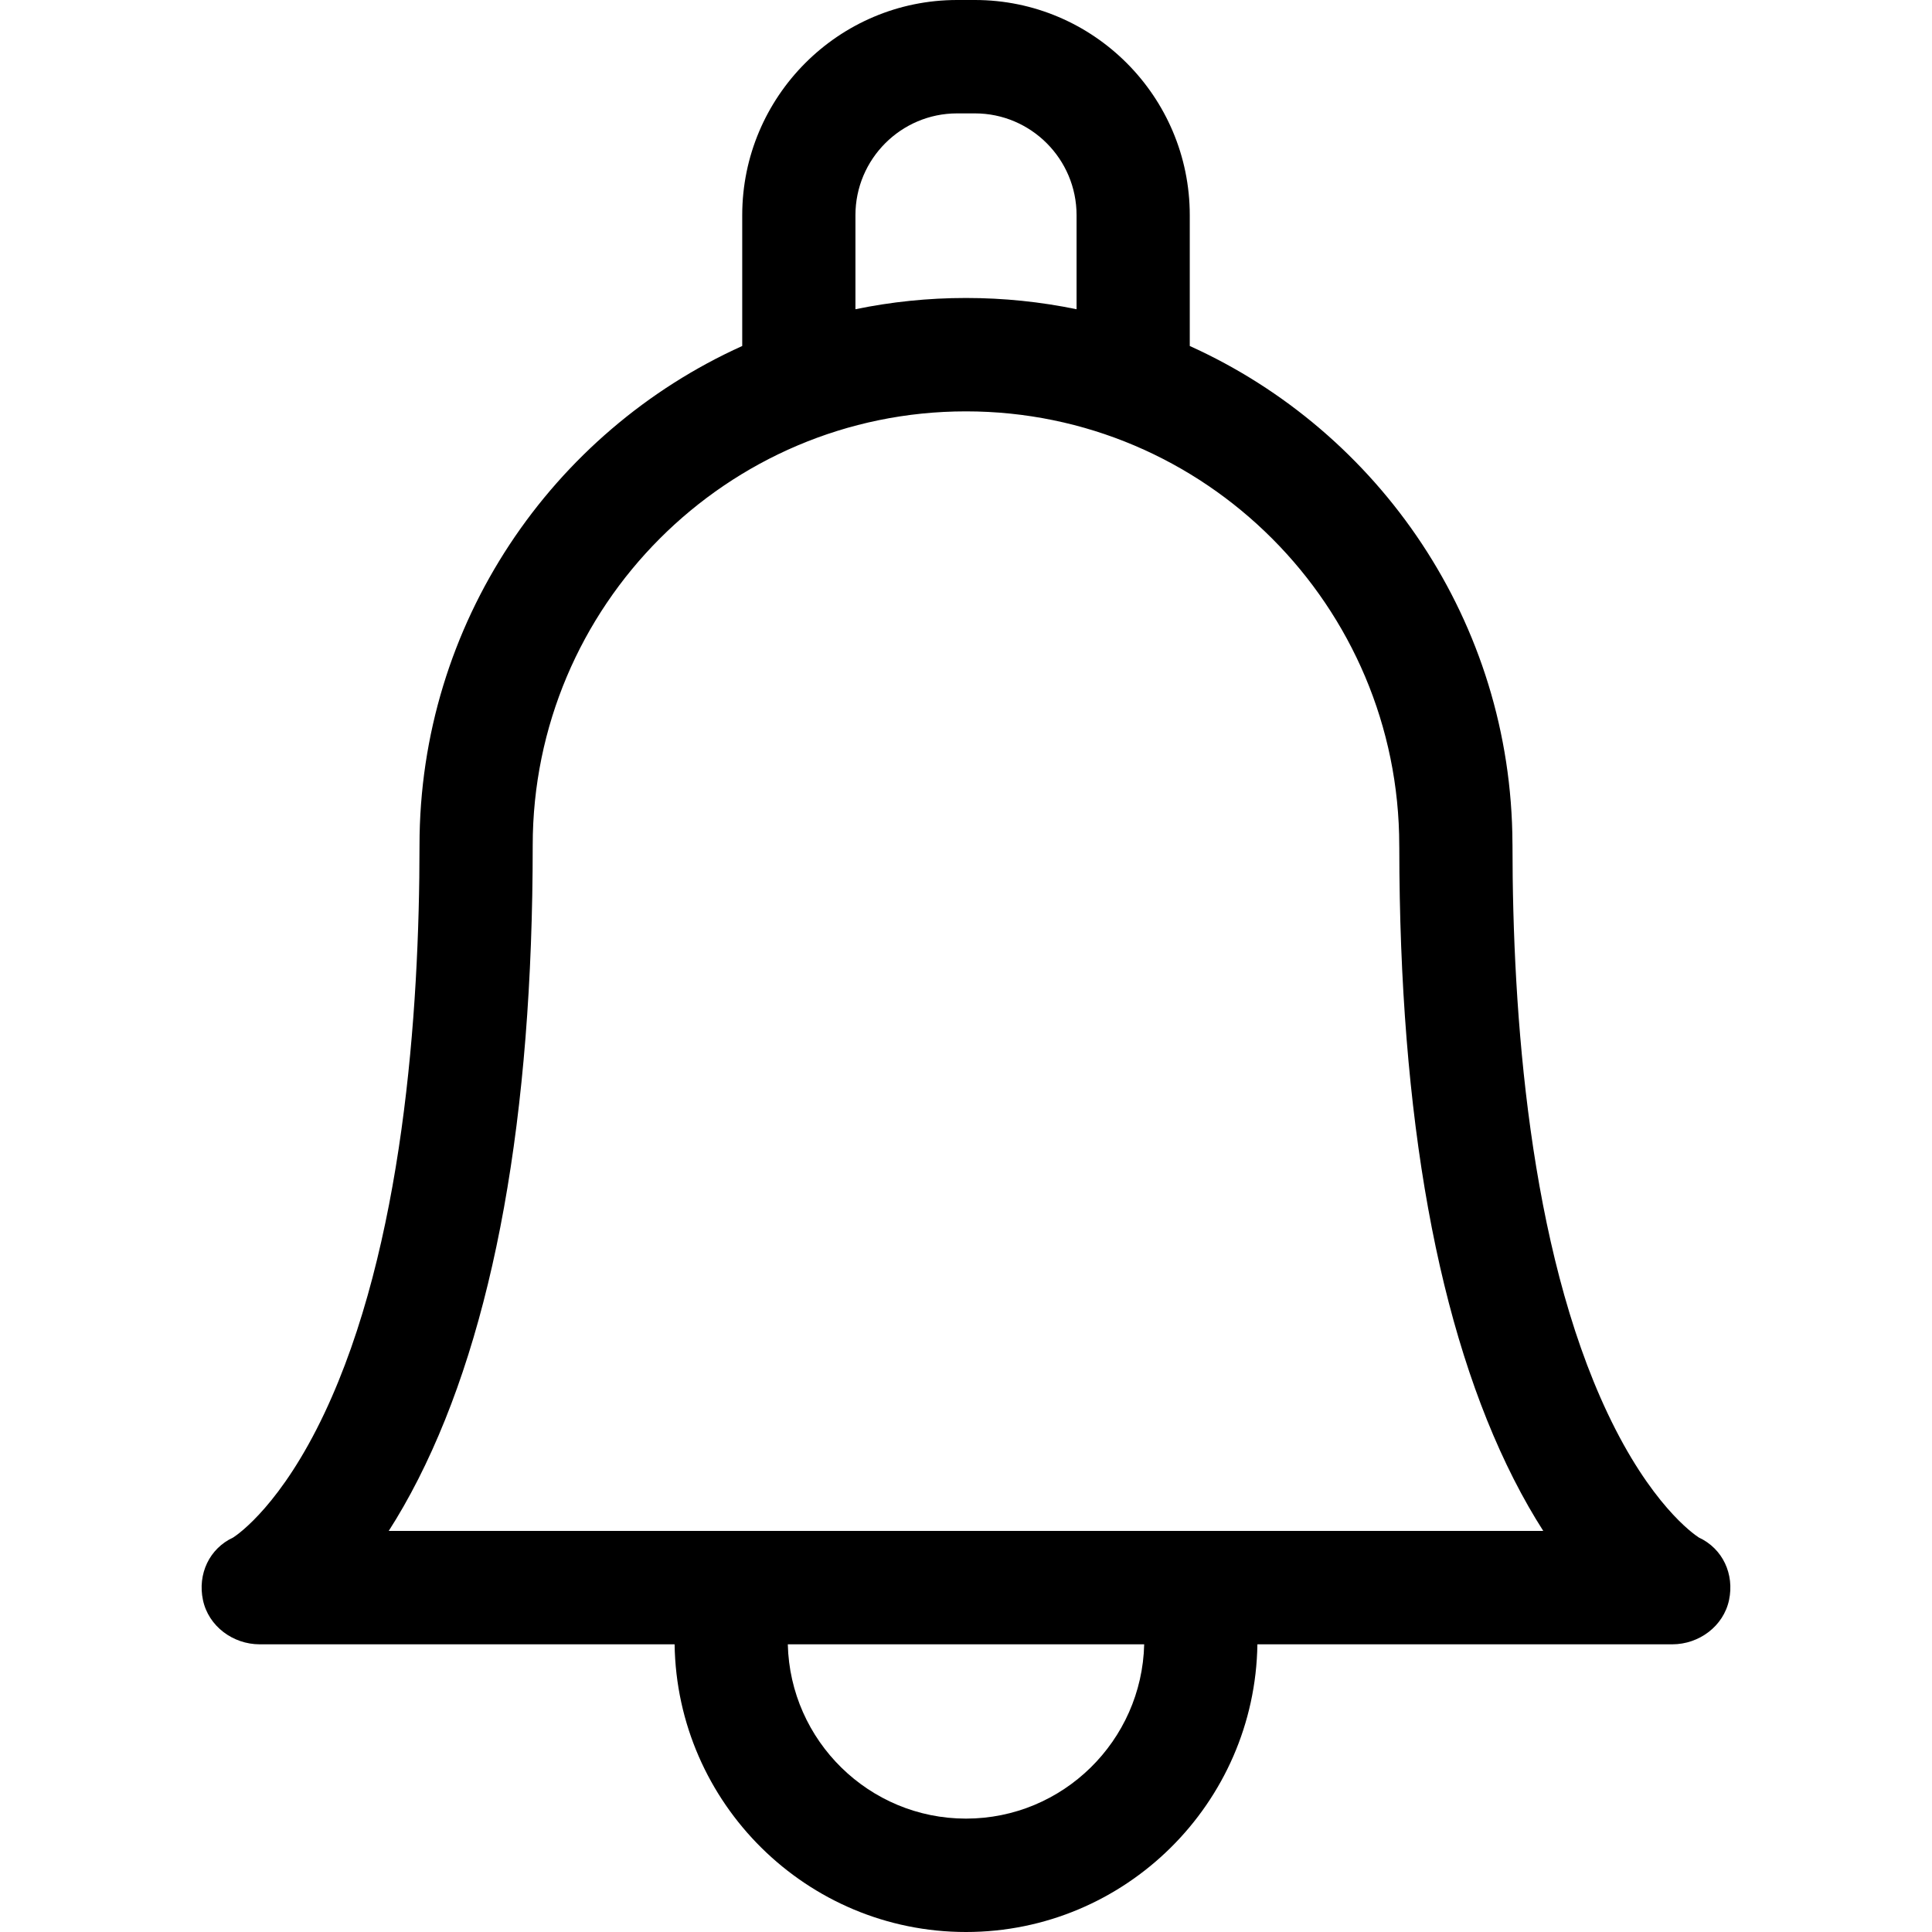
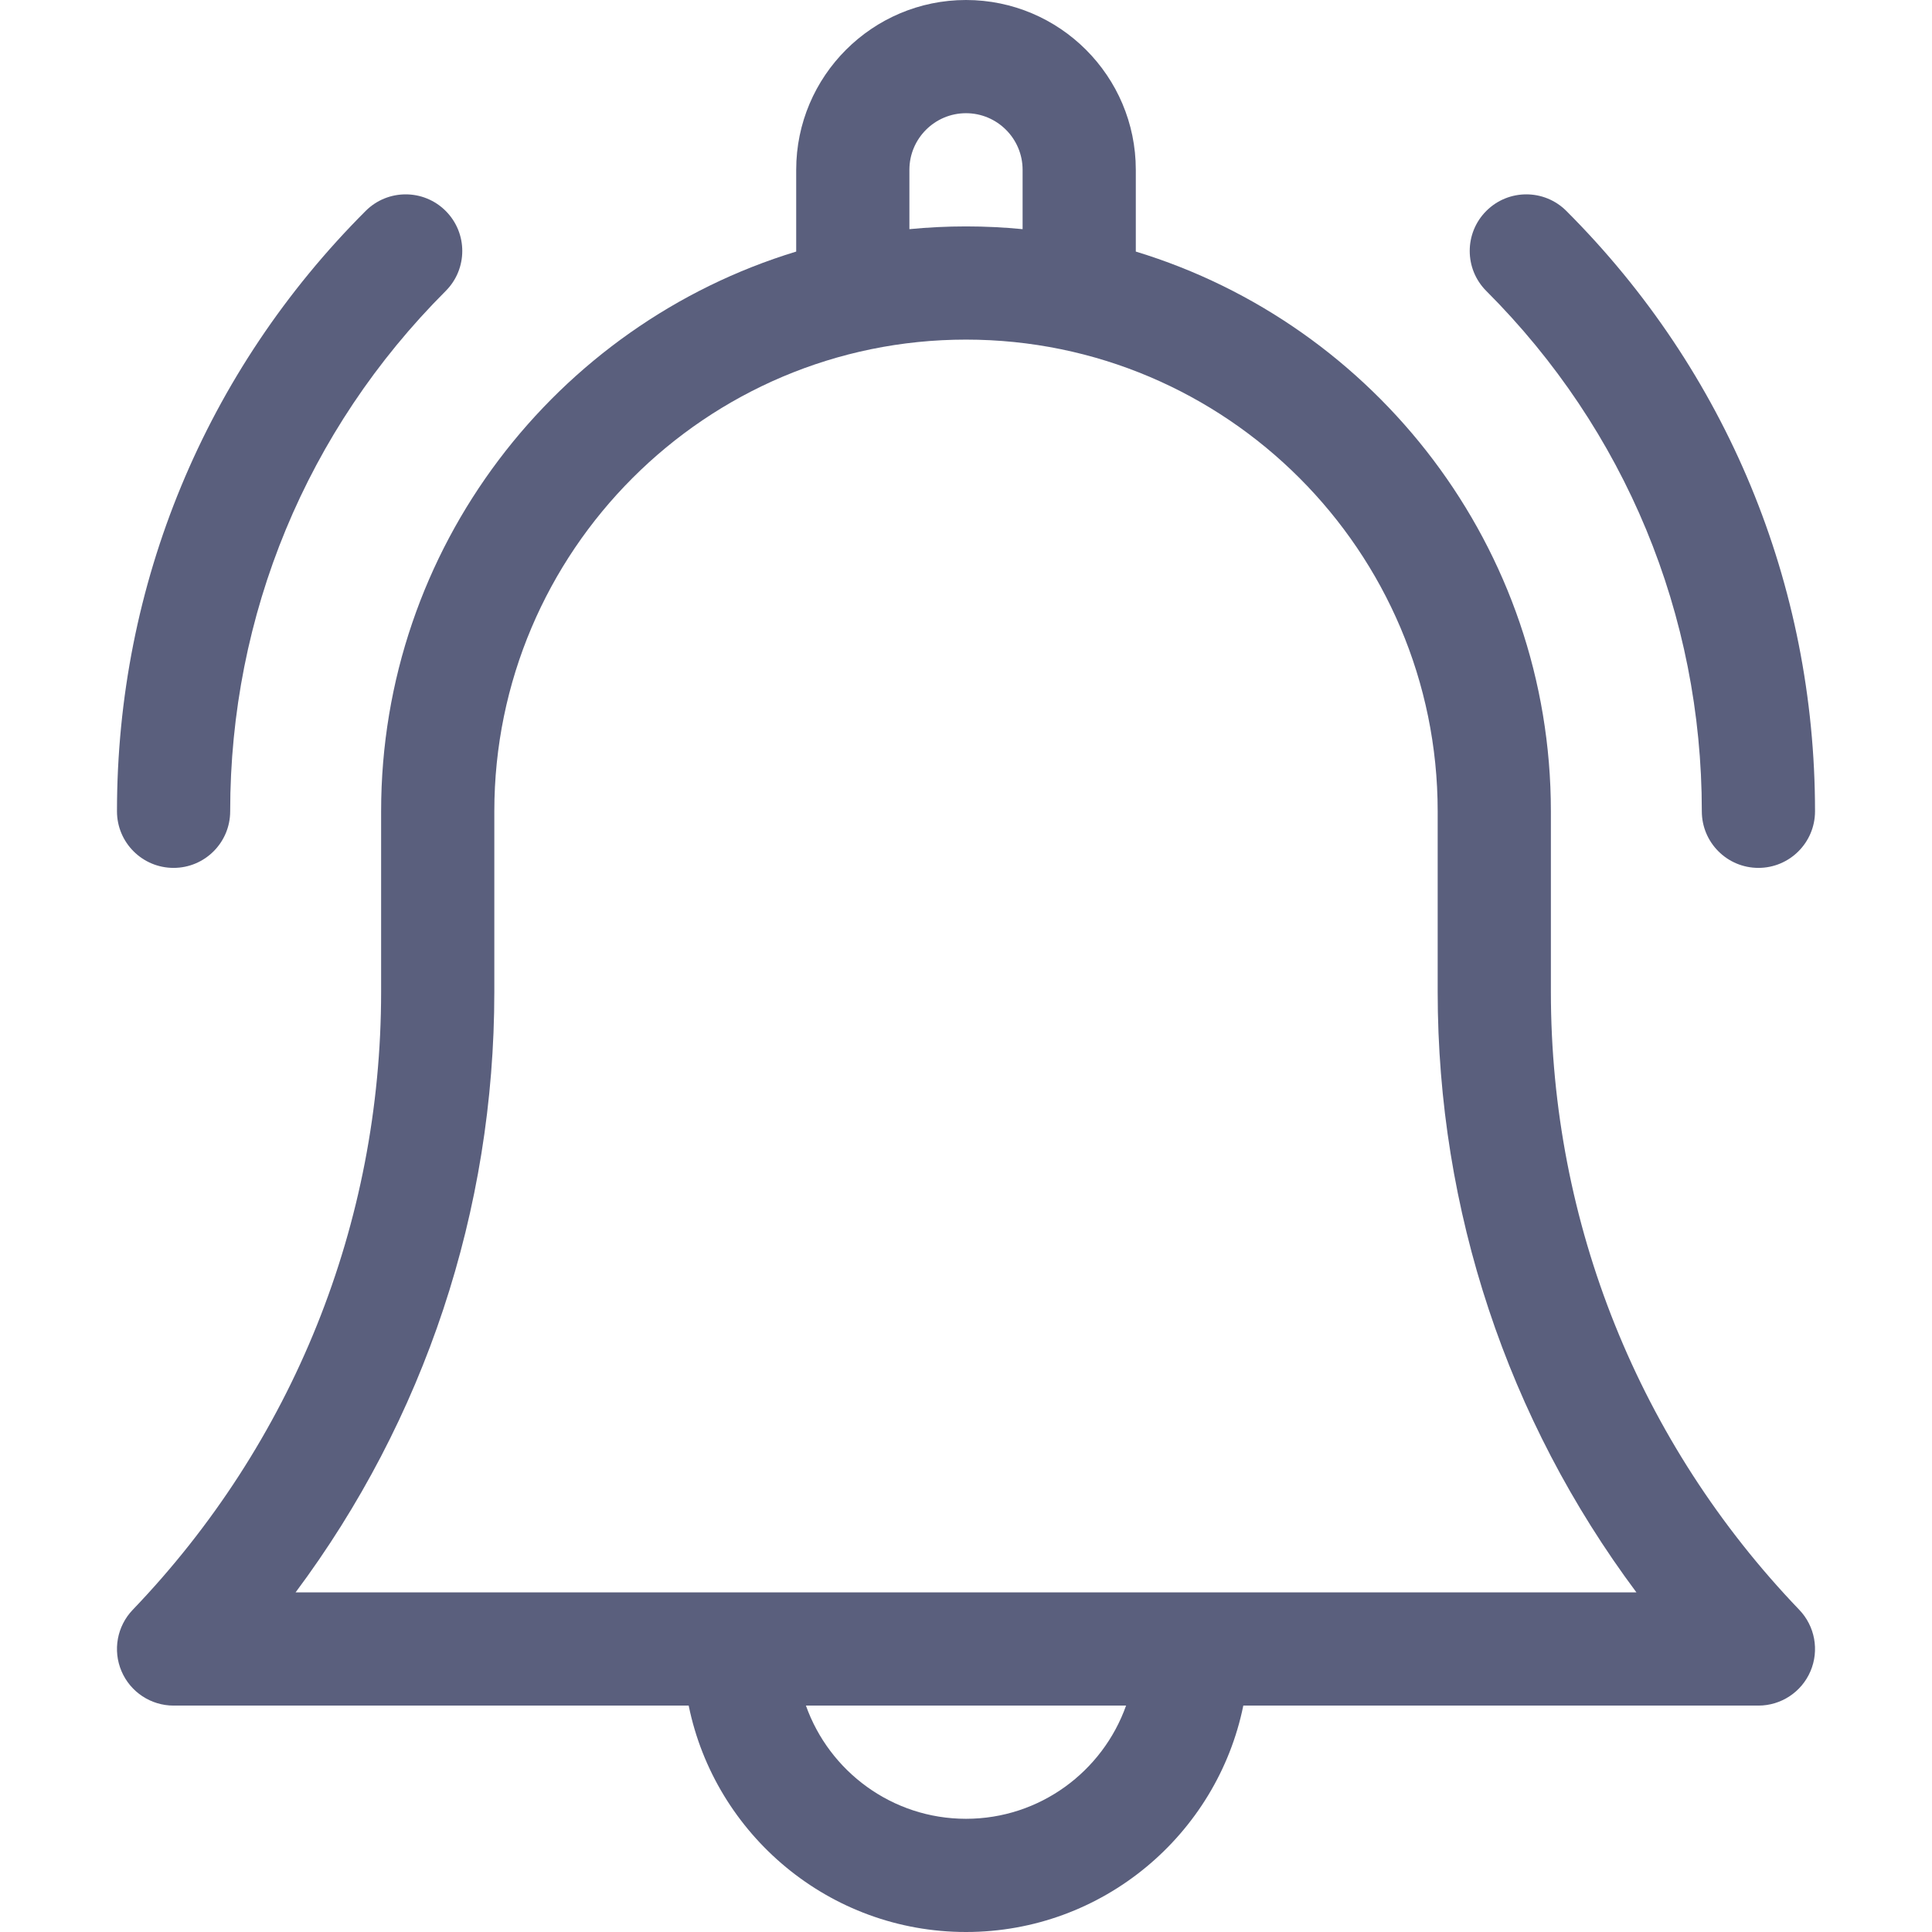
- <svg xmlns="http://www.w3.org/2000/svg" id="Capa_1" enable-background="new 0 0 512 512" height="24" width="24" viewBox="0 0 512 512">
-   <path d="m450.201 407.453c-1.505-.977-12.832-8.912-24.174-32.917-20.829-44.082-25.201-106.18-25.201-150.511 0-.193-.004-.384-.011-.576-.227-58.589-35.31-109.095-85.514-131.756v-34.657c0-31.45-25.544-57.036-56.942-57.036h-4.719c-31.398 0-56.942 25.586-56.942 57.036v34.655c-50.372 22.734-85.525 73.498-85.525 132.334 0 44.331-4.372 106.428-25.201 150.511-11.341 24.004-22.668 31.939-24.174 32.917-6.342 2.935-9.469 9.715-8.01 16.586 1.473 6.939 7.959 11.723 15.042 11.723h109.947c.614 42.141 35.008 76.238 77.223 76.238s76.609-34.097 77.223-76.238h109.947c7.082 0 13.569-4.784 15.042-11.723 1.457-6.871-1.669-13.652-8.011-16.586zm-223.502-350.417c0-14.881 12.086-26.987 26.942-26.987h4.719c14.856 0 26.942 12.106 26.942 26.987v24.917c-9.468-1.957-19.269-2.987-29.306-2.987-10.034 0-19.832 1.029-29.296 2.984v-24.914zm29.301 424.915c-25.673 0-46.614-20.617-47.223-46.188h94.445c-.608 25.57-21.549 46.188-47.222 46.188zm60.4-76.239c-.003 0-213.385 0-213.385 0 2.595-4.044 5.236-8.623 7.861-13.798 20.104-39.643 30.298-96.129 30.298-167.889 0-63.417 51.509-115.01 114.821-115.01s114.821 51.593 114.821 115.06c0 .185.003.369.01.553.057 71.472 10.25 127.755 30.298 167.286 2.625 5.176 5.267 9.754 7.861 13.798z" />
+ <svg xmlns="http://www.w3.org/2000/svg" version="1.1" width="24" height="24" x="0" y="0" viewBox="0 0 512 512" style="enable-background:new 0 0 512 512" xml:space="preserve" class="">
+   <g>
+     <g>
+       <path d="m411 262.862v-47.862c0-69.822-46.411-129.001-110-148.33v-21.67c0-24.813-20.187-45-45-45s-45 20.187-45 45v21.67c-63.59 19.329-110 78.507-110 148.33v47.862c0 61.332-23.378 119.488-65.827 163.756-4.16 4.338-5.329 10.739-2.971 16.267s7.788 9.115 13.798 9.115h136.509c6.968 34.192 37.272 60 73.491 60 36.22 0 66.522-25.808 73.491-60h136.509c6.01 0 11.439-3.587 13.797-9.115s1.189-11.929-2.97-16.267c-42.449-44.268-65.827-102.425-65.827-163.756zm-170-217.862c0-8.271 6.729-15 15-15s15 6.729 15 15v15.728c-4.937-.476-9.94-.728-15-.728s-10.063.252-15 .728zm15 437c-19.555 0-36.228-12.541-42.42-30h84.84c-6.192 17.459-22.865 30-42.42 30zm-177.67-60c34.161-45.792 52.67-101.208 52.67-159.138v-47.862c0-68.925 56.075-125 125-125s125 56.075 125 125v47.862c0 57.93 18.509 113.346 52.671 159.138z" fill="#5a5f7d" data-original="#000000" style="" />
+       <path d="m451 215c0 8.284 6.716 15 15 15s15-6.716 15-15c0-60.1-23.404-116.603-65.901-159.1-5.857-5.857-15.355-5.858-21.213 0s-5.858 15.355 0 21.213c36.831 36.831 57.114 85.8 57.114 137.887z" fill="#5a5f7d" data-original="#000000" style="" />
+       <path d="m46 230c8.284 0 15-6.716 15-15 0-52.086 20.284-101.055 57.114-137.886 5.858-5.858 5.858-15.355 0-21.213-5.857-5.858-15.355-5.858-21.213 0-42.497 42.497-65.901 98.999-65.901 159.099 0 8.284 6.716 15 15 15z" fill="#5a5f7d" data-original="#000000" style="" />
+     </g>
+   </g>
</svg>
